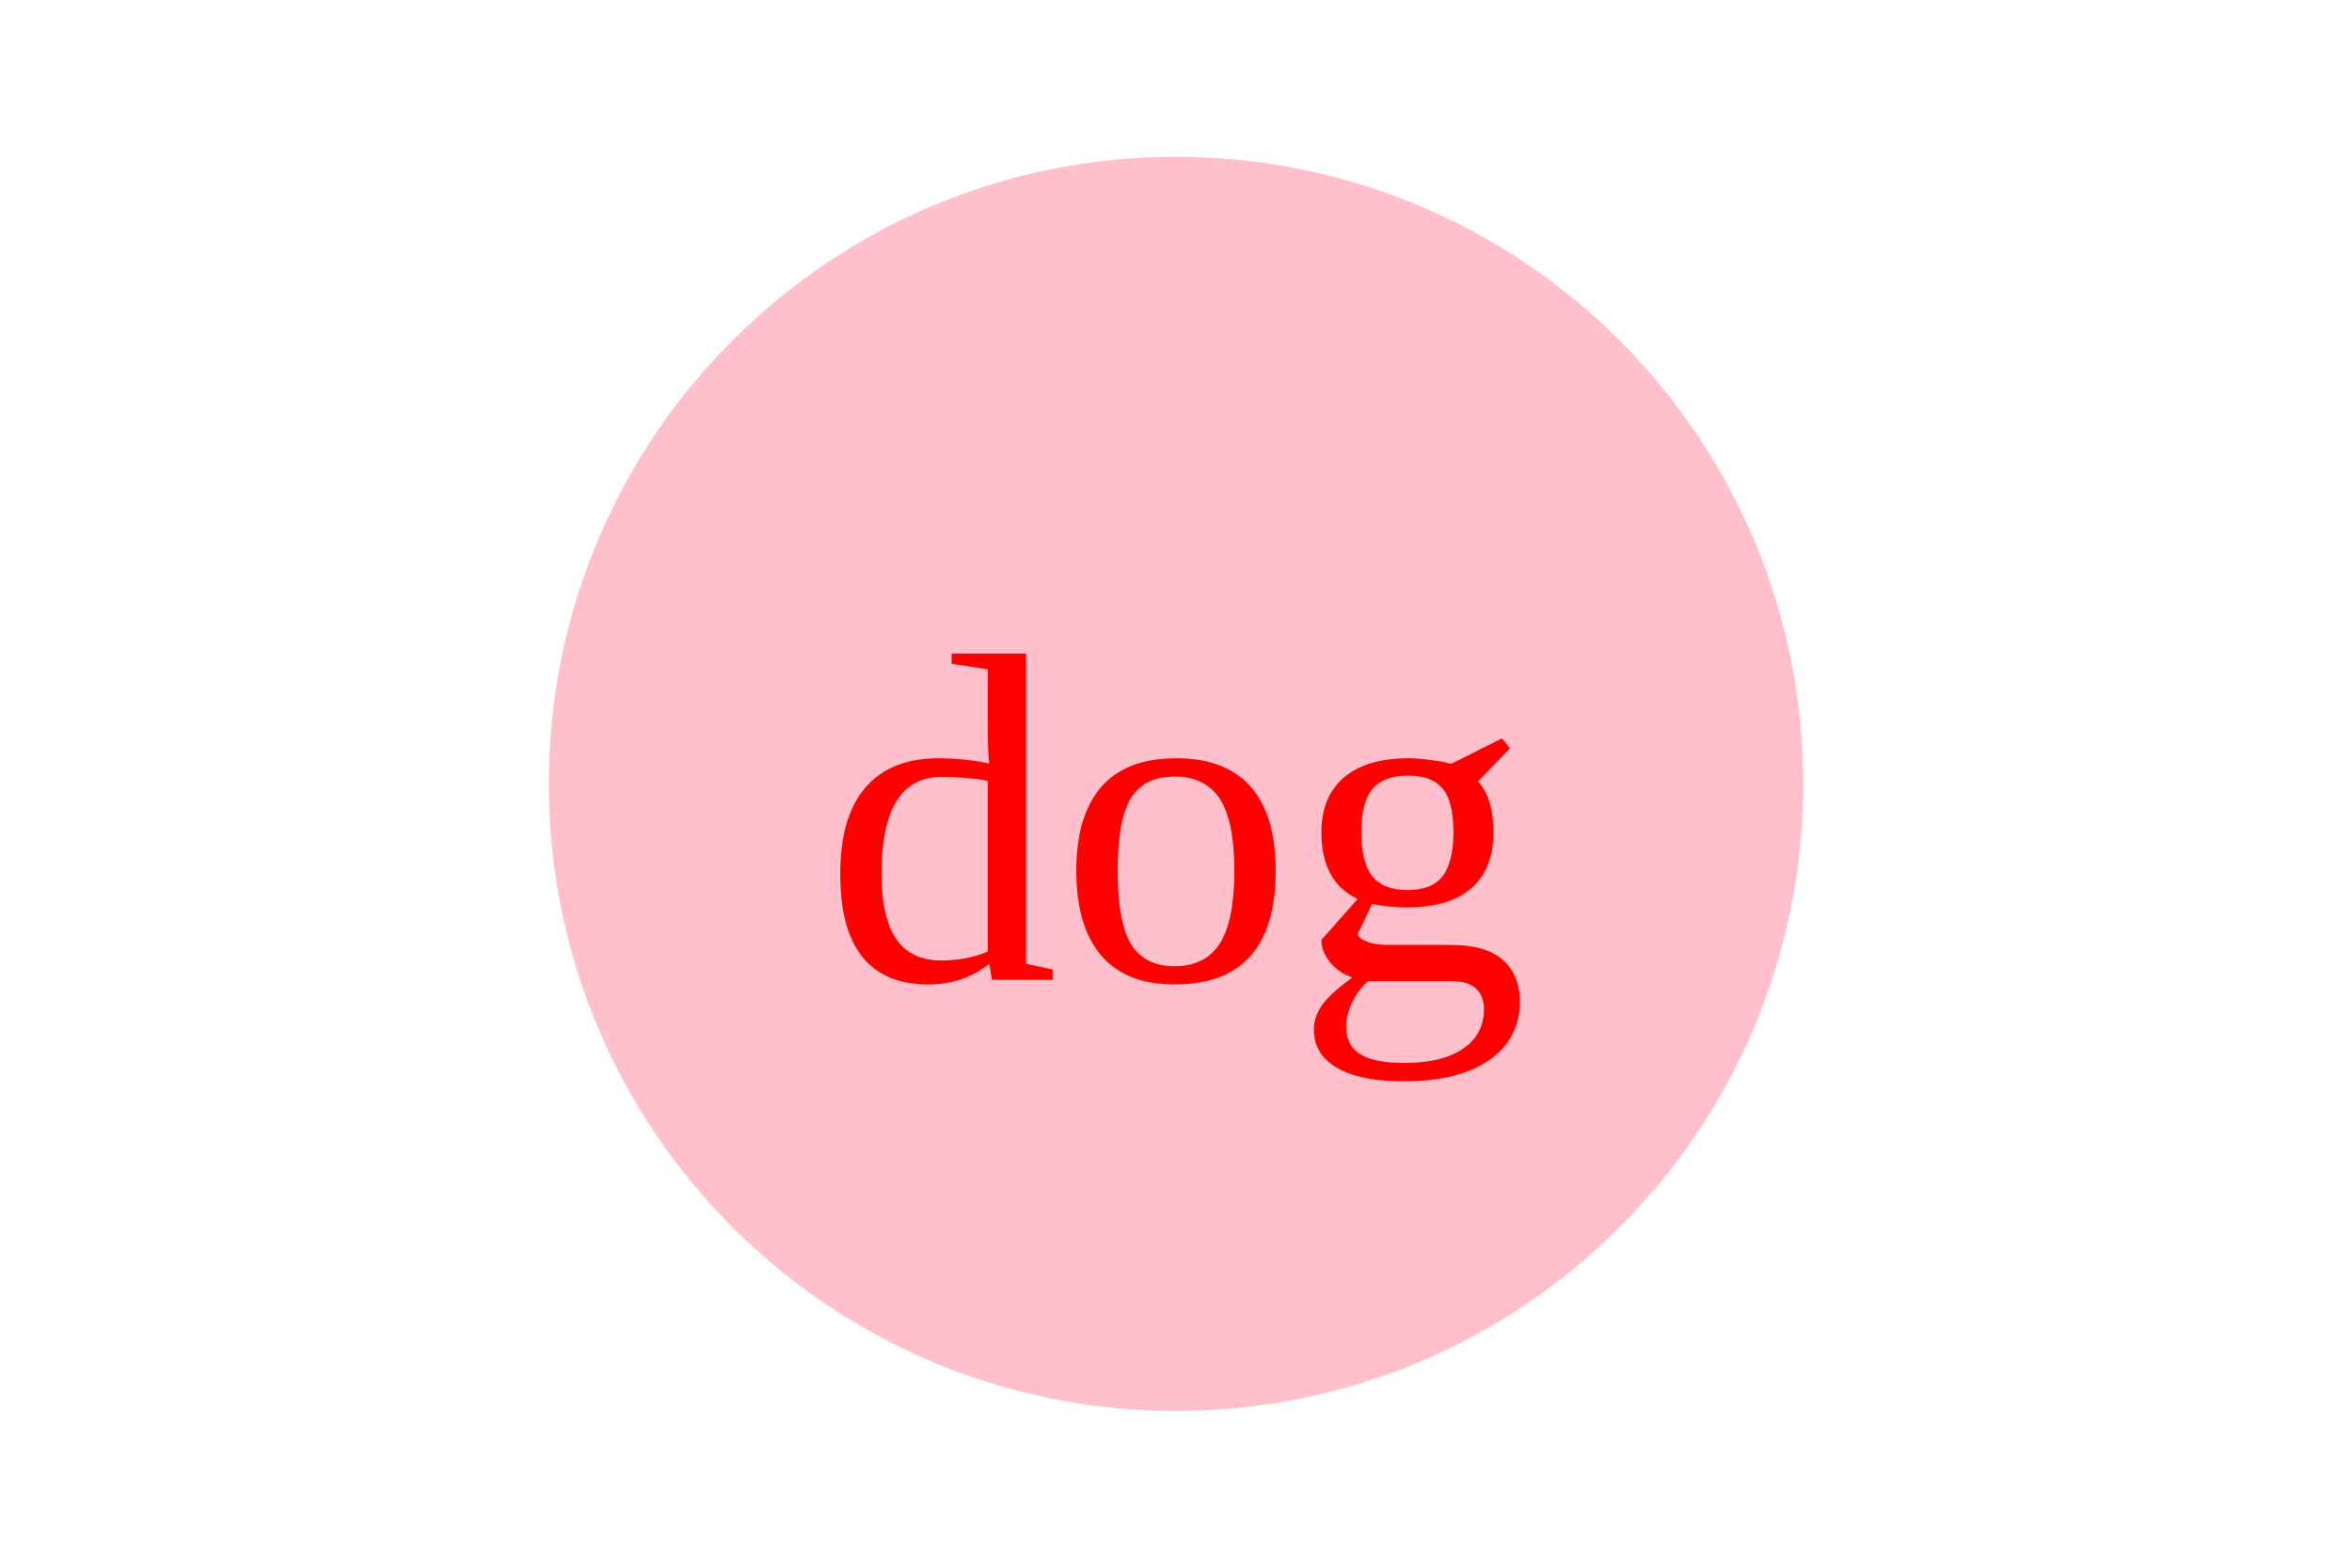
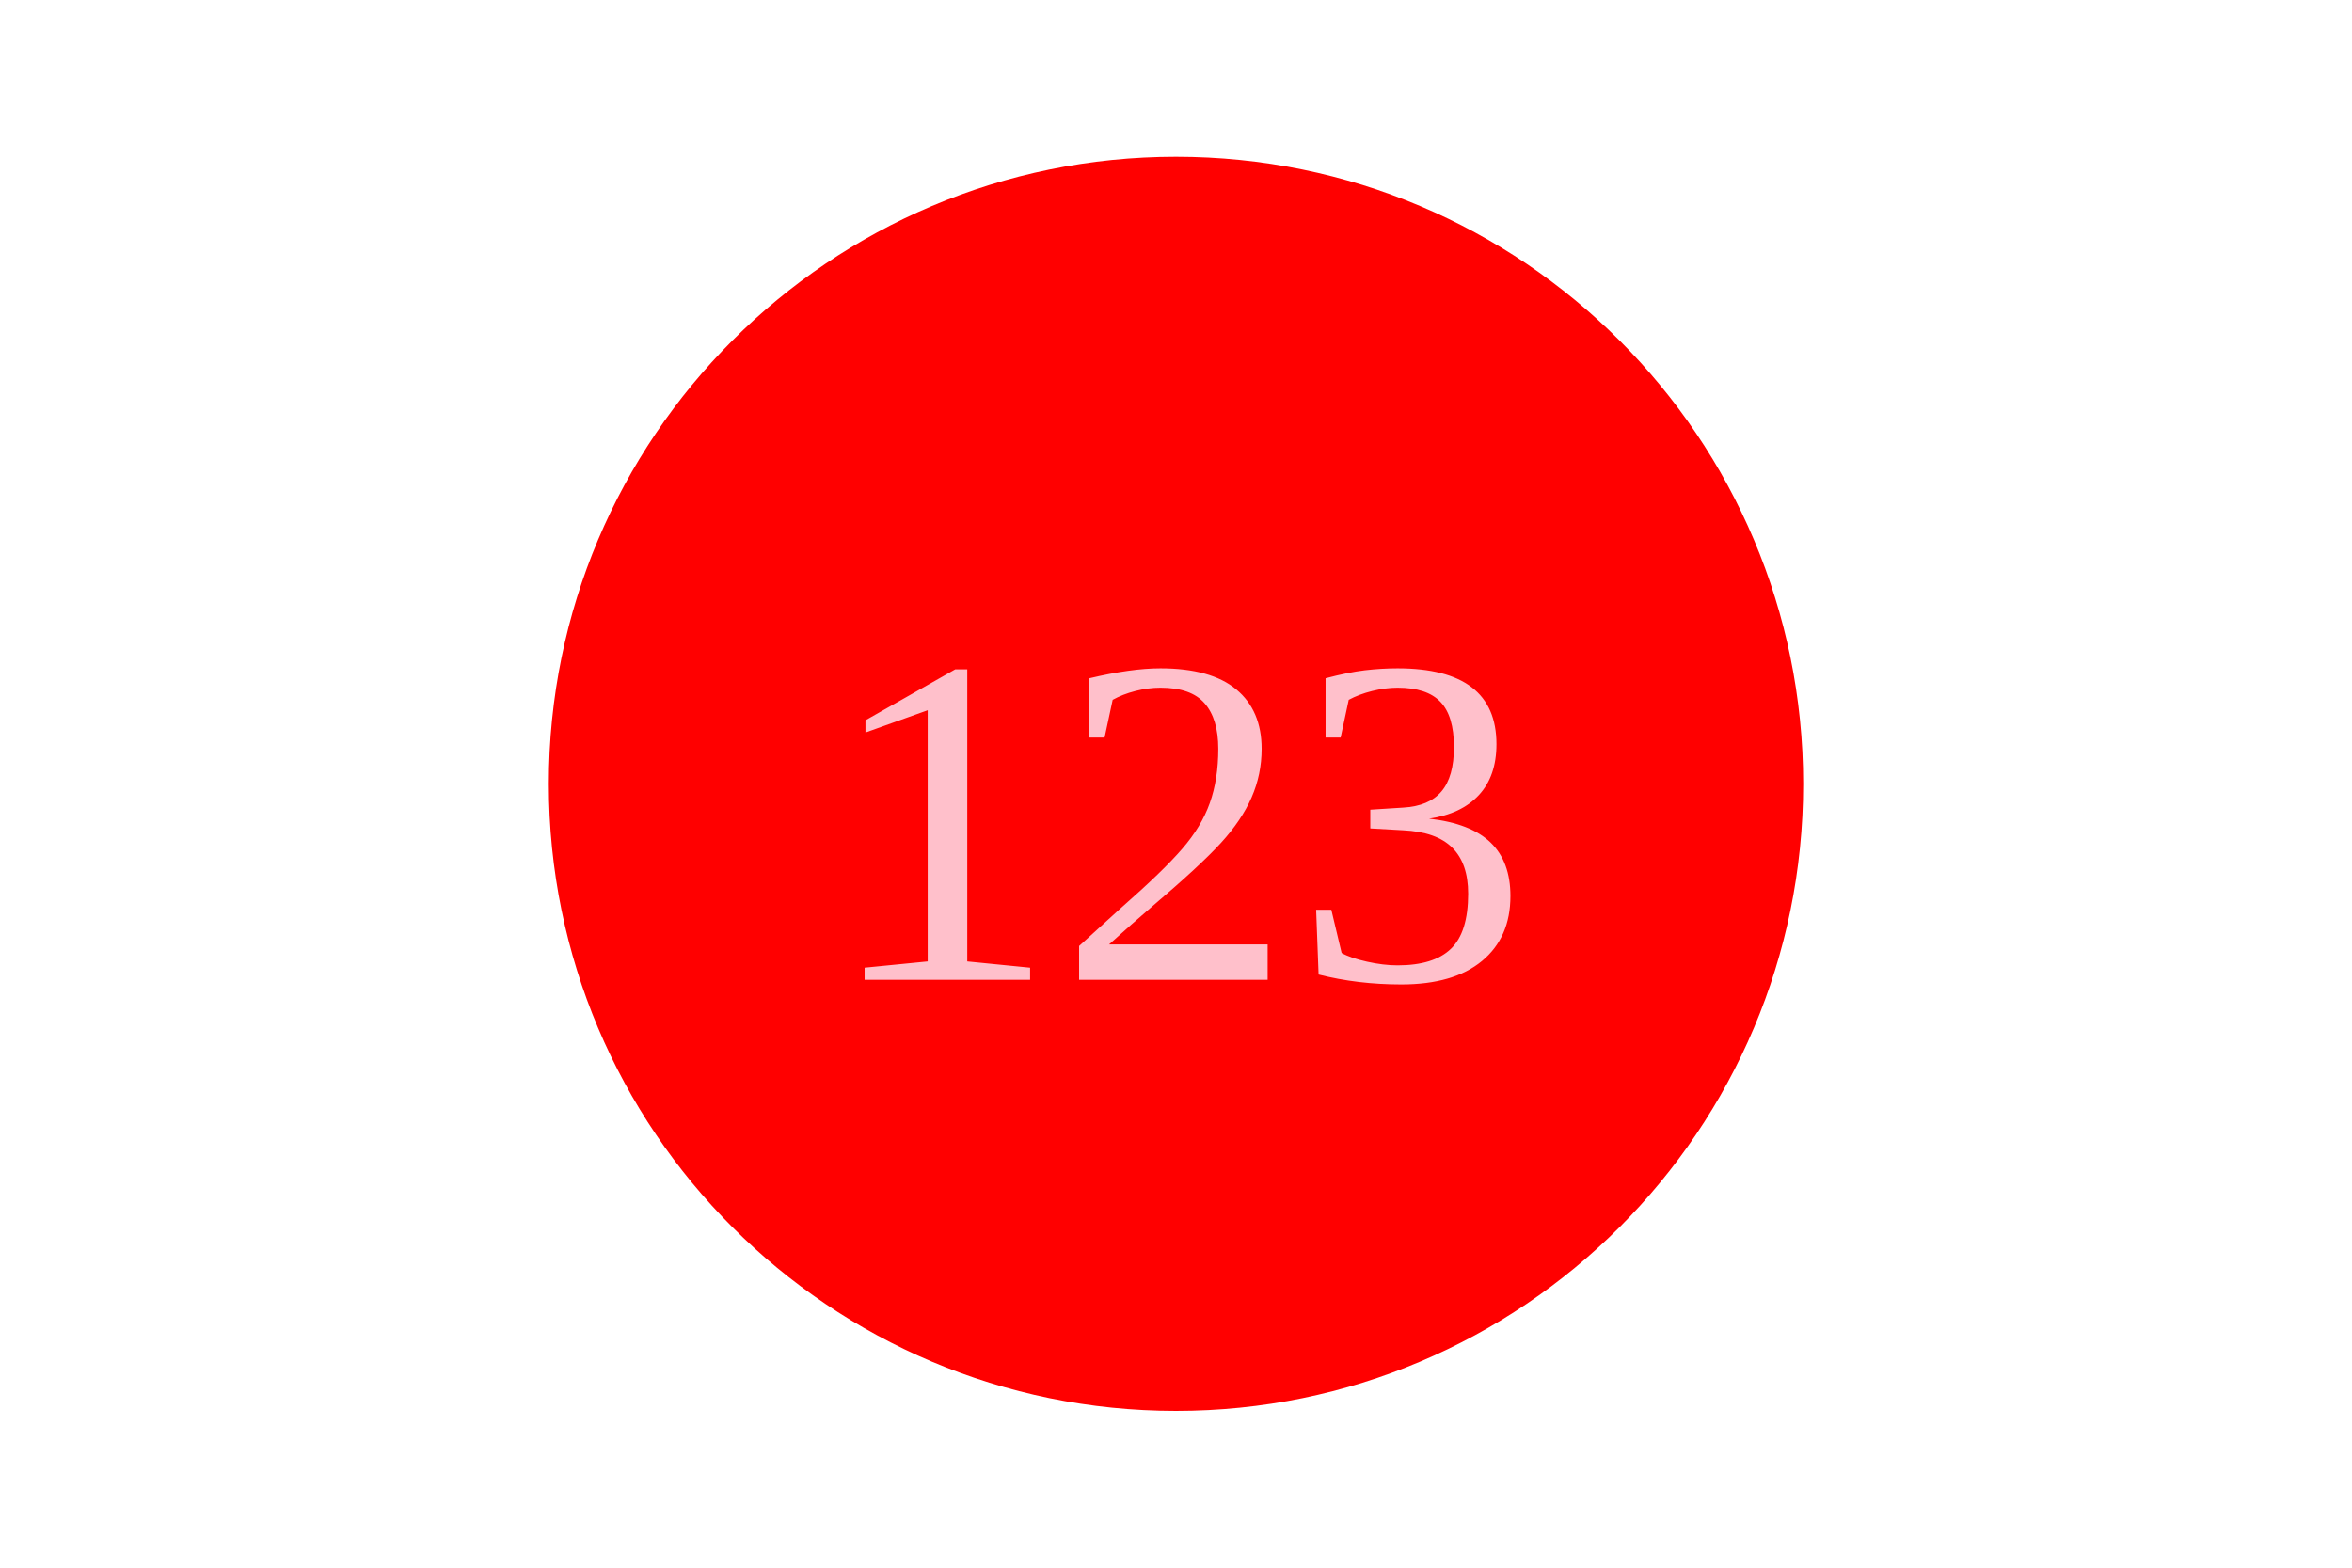
<svg xmlns="http://www.w3.org/2000/svg" version="1.1" width="300" height="200">
-   <circle cx="150" cy="100" r="80" fill="pink" />
-   <text x="150" y="125" font-size="60" text-anchor="middle" fill="red">dog</text>
+   <circle cx="150" cy="100" r="80" fill="red" />
+   <text x="150" y="125" font-size="60" text-anchor="middle" fill="pink">123</text>
</svg>
